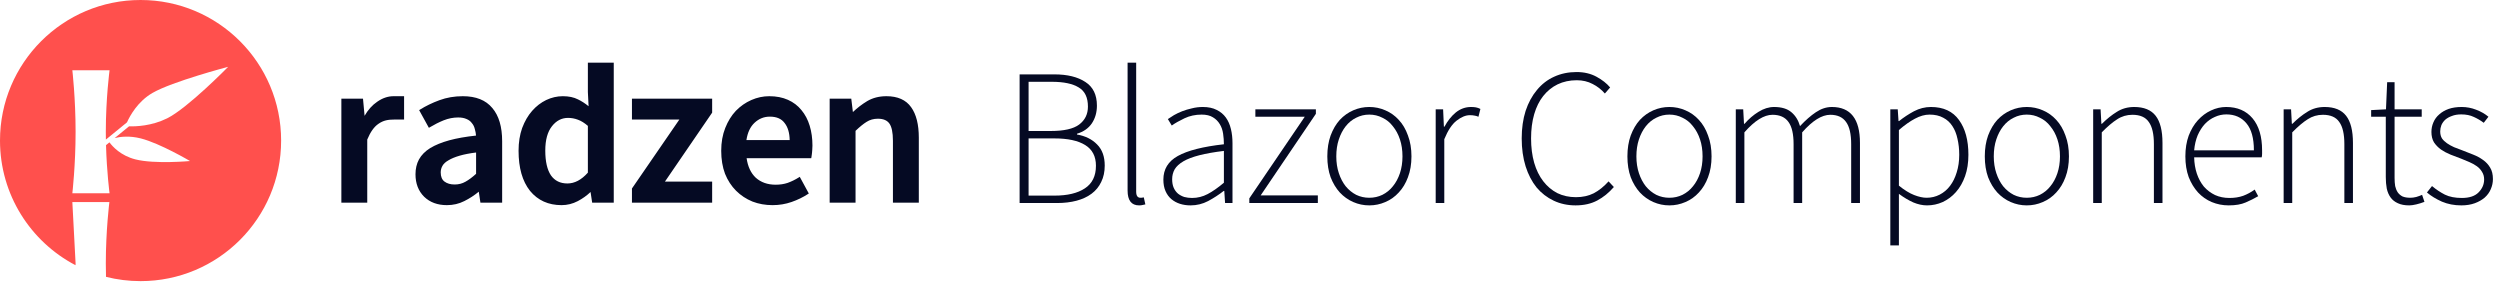
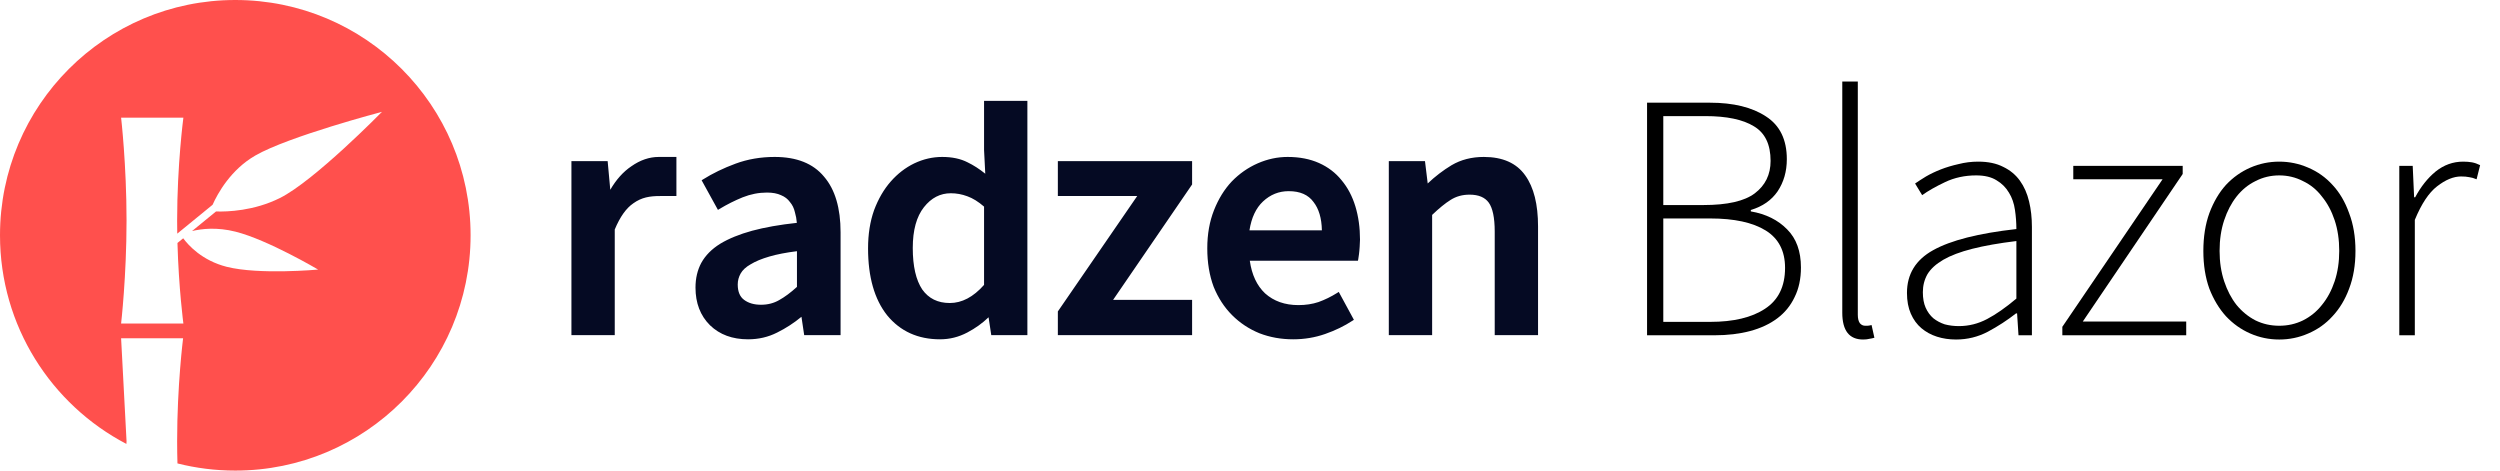
- <svg xmlns="http://www.w3.org/2000/svg" width="249" height="28" viewBox="0 0 249 28" fill="none">
-   <path fill-rule="evenodd" clip-rule="evenodd" d="M14 28C21.732 28 28 21.732 28 14C28 6.268 21.732 0 14 0C6.268 0 0 6.268 0 14C0 19.394 3.051 24.076 7.521 26.414L7.529 26.25L7.206 20.125H10.895C10.895 20.125 10.539 22.926 10.539 26.25C10.539 26.703 10.546 27.146 10.558 27.574C11.659 27.852 12.812 28 14 28ZM15.188 9.256C13.723 10.102 12.95 11.513 12.649 12.184L10.546 13.902C10.542 13.647 10.539 13.388 10.539 13.125C10.539 9.801 10.912 7 10.912 7H7.206C7.206 7 7.529 9.801 7.529 13.125C7.529 16.449 7.206 19.25 7.206 19.25H10.912C10.912 19.25 10.634 17.164 10.559 14.457L10.9 14.178C11.204 14.588 12.02 15.503 13.489 15.875C15.41 16.362 18.928 16.04 18.928 16.04C18.928 16.04 15.94 14.272 14.018 13.785C12.912 13.505 12 13.61 11.425 13.749L12.853 12.582C13.537 12.604 15.107 12.551 16.649 11.785C18.7 10.766 22.727 6.654 22.727 6.654C22.727 6.654 17.162 8.116 15.188 9.256Z" fill="#FF504D" />
-   <path fill-rule="evenodd" clip-rule="evenodd" d="M52.79 19.011L52.789 19.009C52.025 18.048 51.649 16.714 51.649 15.017C51.649 14.181 51.768 13.424 52.007 12.75L52.008 12.748C52.26 12.077 52.59 11.508 53 11.042C53.408 10.578 53.875 10.218 54.398 9.964L54.399 9.963C54.937 9.709 55.49 9.582 56.058 9.582C56.649 9.582 57.155 9.687 57.573 9.902C57.924 10.072 58.275 10.298 58.623 10.58L58.552 9.164V6.243H61.13V20.184H58.98L58.819 19.122C58.453 19.474 58.031 19.776 57.554 20.028C57.043 20.297 56.502 20.432 55.933 20.432C54.621 20.432 53.57 19.959 52.79 19.011ZM57.559 11.922L57.557 11.922C57.236 11.801 56.909 11.742 56.576 11.742C55.946 11.742 55.413 12.015 54.973 12.574C54.535 13.13 54.31 13.933 54.31 14.997C54.31 16.091 54.502 16.91 54.873 17.466C55.254 18.003 55.797 18.273 56.514 18.273C57.228 18.273 57.907 17.921 58.552 17.195V12.537C58.211 12.241 57.879 12.037 57.559 11.922ZM34 9.83H36.155L36.312 11.535C36.661 10.933 37.078 10.466 37.566 10.137C38.091 9.769 38.635 9.582 39.196 9.582H40.247V11.907H39.278C38.661 11.907 38.178 11.985 37.677 12.344L37.676 12.345C37.259 12.631 36.891 13.144 36.578 13.899V20.184H34V9.83ZM62.942 20.184V18.774L67.664 11.907H62.942V9.83H70.93V11.219L66.229 18.086H70.93V20.184H62.942ZM82.634 20.184V9.83H84.787L84.948 11.16C85.39 10.74 85.865 10.377 86.371 10.072L86.372 10.071C86.928 9.744 87.567 9.582 88.287 9.582C89.4 9.582 90.229 9.942 90.749 10.678C91.263 11.39 91.514 12.407 91.514 13.714V20.184H88.936V14.024C88.936 13.186 88.811 12.62 88.581 12.301C88.356 11.99 87.984 11.824 87.437 11.824C87.012 11.824 86.636 11.93 86.308 12.14L86.307 12.141C85.99 12.338 85.626 12.634 85.212 13.031V20.184H82.634ZM42.248 19.598L42.247 19.597C41.669 19.025 41.383 18.274 41.383 17.356C41.383 16.804 41.497 16.312 41.728 15.882L41.729 15.881C41.975 15.437 42.349 15.059 42.848 14.749L42.849 14.748C43.36 14.439 43.996 14.181 44.754 13.972L44.754 13.972C45.504 13.769 46.39 13.613 47.413 13.503C47.395 13.282 47.356 13.072 47.297 12.872L47.296 12.869L47.295 12.866C47.243 12.632 47.145 12.433 47.003 12.266L47.001 12.263L46.998 12.26C46.87 12.083 46.697 11.949 46.476 11.858L46.474 11.858L46.472 11.857C46.252 11.754 45.974 11.7 45.636 11.7C45.147 11.7 44.665 11.794 44.189 11.983C43.721 12.174 43.259 12.406 42.803 12.68L42.717 12.731L41.747 10.97L41.825 10.921C42.402 10.558 43.048 10.245 43.764 9.981C44.486 9.714 45.263 9.582 46.095 9.582C47.395 9.582 48.38 9.967 49.031 10.754C49.691 11.523 50.014 12.632 50.014 14.066V20.184H47.85L47.686 19.093C47.238 19.462 46.757 19.774 46.243 20.029C45.714 20.298 45.135 20.432 44.508 20.432C43.582 20.432 42.826 20.157 42.248 19.598ZM46.361 18.099C46.692 17.915 47.044 17.654 47.418 17.313V15.189C46.773 15.27 46.23 15.375 45.788 15.504C45.32 15.64 44.946 15.796 44.663 15.969L44.662 15.97L44.66 15.971C44.378 16.131 44.184 16.312 44.07 16.514C43.953 16.72 43.895 16.938 43.895 17.169C43.895 17.605 44.027 17.902 44.273 18.085C44.531 18.277 44.865 18.376 45.281 18.376C45.683 18.376 46.042 18.283 46.36 18.099L46.361 18.099ZM74.942 20.074L74.941 20.073C74.321 19.82 73.778 19.462 73.312 18.997C72.847 18.532 72.48 17.969 72.213 17.309L72.212 17.307C71.959 16.632 71.833 15.868 71.833 15.017C71.833 14.179 71.966 13.422 72.234 12.747C72.5 12.075 72.852 11.505 73.29 11.04L73.291 11.039C73.742 10.575 74.256 10.216 74.835 9.962C75.413 9.709 76.007 9.582 76.615 9.582C77.317 9.582 77.939 9.701 78.478 9.942C79.017 10.182 79.464 10.522 79.82 10.962C80.188 11.401 80.463 11.923 80.646 12.527C80.829 13.13 80.92 13.788 80.92 14.5C80.92 14.737 80.881 15.172 80.881 15.172C80.881 15.172 80.843 15.55 80.814 15.68L80.797 15.756H74.362C74.482 16.596 74.787 17.24 75.271 17.698C75.789 18.162 76.449 18.397 77.257 18.397C77.69 18.397 78.087 18.336 78.449 18.216C78.828 18.08 79.201 17.898 79.569 17.667L79.656 17.612L80.557 19.271L80.482 19.32C79.991 19.642 79.445 19.907 78.844 20.117C78.239 20.327 77.606 20.432 76.946 20.432C76.231 20.432 75.562 20.313 74.942 20.074ZM78.154 12.262L78.153 12.26C77.844 11.836 77.359 11.617 76.677 11.617C76.094 11.617 75.586 11.821 75.147 12.233C74.732 12.622 74.461 13.19 74.343 13.948H78.652C78.638 13.222 78.469 12.664 78.155 12.263L78.154 12.262Z" fill="#050A23" />
-   <path d="M101.553 20.222V7.408H105.014C106.31 7.408 107.341 7.661 108.106 8.167C108.87 8.659 109.253 9.444 109.253 10.519C109.253 11.194 109.084 11.783 108.747 12.289C108.41 12.781 107.918 13.125 107.269 13.319V13.397C108.099 13.54 108.767 13.87 109.272 14.389C109.778 14.894 110.031 15.594 110.031 16.489C110.031 17.111 109.914 17.655 109.681 18.122C109.46 18.589 109.143 18.978 108.728 19.289C108.313 19.6 107.814 19.833 107.231 19.989C106.647 20.144 105.993 20.222 105.267 20.222H101.553ZM102.447 13.047H104.664C105.973 13.047 106.913 12.833 107.483 12.406C108.067 11.965 108.358 11.368 108.358 10.617C108.358 9.709 108.054 9.074 107.444 8.711C106.835 8.335 105.941 8.147 104.761 8.147H102.447V13.047ZM102.447 19.483H105.033C106.317 19.483 107.321 19.244 108.047 18.764C108.786 18.284 109.156 17.532 109.156 16.508C109.156 15.575 108.799 14.888 108.086 14.447C107.373 14.007 106.356 13.786 105.033 13.786H102.447V19.483Z" fill="#050A23" />
-   <path d="M113.455 20.456C112.69 20.456 112.308 19.963 112.308 18.978V6.242H113.163V19.094C113.163 19.302 113.202 19.457 113.28 19.561C113.358 19.652 113.455 19.697 113.572 19.697C113.611 19.697 113.65 19.697 113.688 19.697C113.74 19.697 113.818 19.684 113.922 19.658L114.077 20.358C113.987 20.384 113.896 20.404 113.805 20.417C113.714 20.443 113.598 20.456 113.455 20.456Z" fill="#050A23" />
-   <path d="M118.575 20.456C118.199 20.456 117.849 20.404 117.525 20.3C117.201 20.196 116.916 20.041 116.669 19.833C116.423 19.626 116.229 19.36 116.086 19.036C115.943 18.712 115.872 18.33 115.872 17.889C115.872 16.852 116.352 16.068 117.311 15.536C118.283 14.992 119.813 14.603 121.9 14.369C121.9 14.019 121.874 13.669 121.822 13.319C121.77 12.957 121.66 12.639 121.492 12.367C121.323 12.082 121.096 11.855 120.811 11.686C120.526 11.505 120.15 11.414 119.683 11.414C119.061 11.414 118.491 11.537 117.972 11.783C117.454 12.03 117.032 12.269 116.708 12.503L116.319 11.861C116.488 11.744 116.689 11.615 116.922 11.472C117.168 11.33 117.441 11.2 117.739 11.083C118.037 10.967 118.361 10.869 118.711 10.792C119.061 10.701 119.424 10.656 119.8 10.656C120.344 10.656 120.805 10.753 121.181 10.947C121.556 11.129 121.861 11.382 122.094 11.706C122.328 12.03 122.496 12.412 122.6 12.853C122.704 13.281 122.756 13.747 122.756 14.253V20.222H122.017L121.939 19.017H121.881C121.401 19.393 120.882 19.73 120.325 20.028C119.781 20.313 119.197 20.456 118.575 20.456ZM118.731 19.717C119.275 19.717 119.793 19.587 120.286 19.328C120.779 19.069 121.317 18.693 121.9 18.2V15.031C120.941 15.147 120.131 15.29 119.469 15.458C118.808 15.627 118.277 15.828 117.875 16.061C117.473 16.294 117.181 16.56 117 16.858C116.831 17.157 116.747 17.487 116.747 17.85C116.747 18.187 116.799 18.472 116.903 18.706C117.006 18.939 117.149 19.133 117.331 19.289C117.512 19.431 117.719 19.542 117.953 19.619C118.199 19.684 118.458 19.717 118.731 19.717Z" fill="#050A23" />
-   <path d="M124.432 20.222V19.756L129.954 11.628H125.035V10.889H131.062V11.336L125.56 19.464H131.257V20.222H124.432Z" fill="#050A23" />
-   <path d="M136.381 20.456C135.824 20.456 135.292 20.345 134.787 20.125C134.281 19.905 133.834 19.587 133.445 19.172C133.069 18.757 132.764 18.252 132.531 17.656C132.311 17.046 132.201 16.353 132.201 15.575C132.201 14.797 132.311 14.104 132.531 13.494C132.764 12.872 133.069 12.354 133.445 11.939C133.834 11.524 134.281 11.207 134.787 10.986C135.292 10.766 135.824 10.656 136.381 10.656C136.938 10.656 137.47 10.766 137.976 10.986C138.494 11.207 138.941 11.524 139.317 11.939C139.706 12.354 140.011 12.872 140.231 13.494C140.464 14.104 140.581 14.797 140.581 15.575C140.581 16.353 140.464 17.046 140.231 17.656C140.011 18.252 139.706 18.757 139.317 19.172C138.941 19.587 138.494 19.905 137.976 20.125C137.47 20.345 136.938 20.456 136.381 20.456ZM136.381 19.697C136.848 19.697 137.282 19.6 137.684 19.406C138.099 19.198 138.449 18.913 138.734 18.55C139.032 18.187 139.265 17.753 139.434 17.247C139.602 16.742 139.687 16.184 139.687 15.575C139.687 14.953 139.602 14.389 139.434 13.883C139.265 13.378 139.032 12.944 138.734 12.581C138.449 12.205 138.099 11.919 137.684 11.725C137.282 11.518 136.848 11.414 136.381 11.414C135.914 11.414 135.48 11.518 135.078 11.725C134.676 11.919 134.326 12.205 134.028 12.581C133.743 12.944 133.516 13.378 133.348 13.883C133.179 14.389 133.095 14.953 133.095 15.575C133.095 16.184 133.179 16.742 133.348 17.247C133.516 17.753 133.743 18.187 134.028 18.55C134.326 18.913 134.676 19.198 135.078 19.406C135.48 19.6 135.914 19.697 136.381 19.697Z" fill="#050A23" />
-   <path d="M142.995 20.222V10.889H143.734L143.812 12.619H143.87C144.181 12.036 144.557 11.563 144.998 11.2C145.452 10.837 145.957 10.656 146.515 10.656C146.696 10.656 146.858 10.668 147.001 10.694C147.143 10.72 147.292 10.772 147.448 10.85L147.254 11.628C147.098 11.563 146.962 11.524 146.845 11.511C146.729 11.485 146.579 11.472 146.398 11.472C145.983 11.472 145.542 11.654 145.076 12.017C144.622 12.367 144.214 12.982 143.851 13.864V20.222H142.995Z" fill="#050A23" />
-   <path d="M156.929 20.456C156.138 20.456 155.412 20.3 154.751 19.989C154.09 19.678 153.519 19.237 153.04 18.667C152.573 18.083 152.21 17.383 151.951 16.567C151.692 15.737 151.562 14.81 151.562 13.786C151.562 12.775 151.692 11.861 151.951 11.044C152.223 10.228 152.599 9.534 153.079 8.964C153.558 8.381 154.129 7.94 154.79 7.642C155.464 7.331 156.209 7.175 157.026 7.175C157.778 7.175 158.439 7.331 159.009 7.642C159.58 7.953 160.033 8.309 160.37 8.711L159.845 9.314C159.495 8.912 159.087 8.594 158.62 8.361C158.154 8.115 157.629 7.992 157.045 7.992C156.345 7.992 155.71 8.128 155.14 8.4C154.582 8.672 154.103 9.061 153.701 9.567C153.312 10.059 153.014 10.662 152.806 11.375C152.599 12.088 152.495 12.892 152.495 13.786C152.495 14.681 152.599 15.491 152.806 16.217C153.014 16.93 153.312 17.539 153.701 18.044C154.09 18.55 154.556 18.945 155.101 19.23C155.658 19.503 156.281 19.639 156.968 19.639C157.629 19.639 158.218 19.509 158.737 19.25C159.256 18.978 159.748 18.582 160.215 18.064L160.74 18.628C160.247 19.198 159.696 19.645 159.087 19.969C158.478 20.294 157.758 20.456 156.929 20.456Z" fill="#050A23" />
-   <path d="M166.271 20.456C165.713 20.456 165.182 20.345 164.676 20.125C164.171 19.905 163.724 19.587 163.335 19.172C162.959 18.757 162.654 18.252 162.421 17.656C162.2 17.046 162.09 16.353 162.09 15.575C162.09 14.797 162.2 14.104 162.421 13.494C162.654 12.872 162.959 12.354 163.335 11.939C163.724 11.524 164.171 11.207 164.676 10.986C165.182 10.766 165.713 10.656 166.271 10.656C166.828 10.656 167.36 10.766 167.865 10.986C168.384 11.207 168.831 11.524 169.207 11.939C169.596 12.354 169.9 12.872 170.121 13.494C170.354 14.104 170.471 14.797 170.471 15.575C170.471 16.353 170.354 17.046 170.121 17.656C169.9 18.252 169.596 18.757 169.207 19.172C168.831 19.587 168.384 19.905 167.865 20.125C167.36 20.345 166.828 20.456 166.271 20.456ZM166.271 19.697C166.737 19.697 167.172 19.6 167.574 19.406C167.988 19.198 168.338 18.913 168.624 18.55C168.922 18.187 169.155 17.753 169.324 17.247C169.492 16.742 169.576 16.184 169.576 15.575C169.576 14.953 169.492 14.389 169.324 13.883C169.155 13.378 168.922 12.944 168.624 12.581C168.338 12.205 167.988 11.919 167.574 11.725C167.172 11.518 166.737 11.414 166.271 11.414C165.804 11.414 165.37 11.518 164.968 11.725C164.566 11.919 164.216 12.205 163.918 12.581C163.633 12.944 163.406 13.378 163.237 13.883C163.069 14.389 162.985 14.953 162.985 15.575C162.985 16.184 163.069 16.742 163.237 17.247C163.406 17.753 163.633 18.187 163.918 18.55C164.216 18.913 164.566 19.198 164.968 19.406C165.37 19.6 165.804 19.697 166.271 19.697Z" fill="#050A23" />
-   <path d="M172.885 20.222V10.889H173.624L173.702 12.328H173.76C174.175 11.848 174.635 11.453 175.141 11.142C175.659 10.818 176.178 10.656 176.696 10.656C177.448 10.656 178.025 10.831 178.427 11.181C178.828 11.518 179.114 11.978 179.282 12.561C179.827 11.978 180.352 11.518 180.857 11.181C181.376 10.831 181.907 10.656 182.452 10.656C184.318 10.656 185.252 11.848 185.252 14.233V20.222H184.377V14.35C184.377 13.352 184.208 12.619 183.871 12.153C183.534 11.673 183.009 11.433 182.296 11.433C181.453 11.433 180.52 12.017 179.496 13.183V20.222H178.641V14.35C178.641 13.352 178.472 12.619 178.135 12.153C177.798 11.673 177.266 11.433 176.541 11.433C175.698 11.433 174.765 12.017 173.741 13.183V20.222H172.885Z" fill="#050A23" />
-   <path d="M188.276 24.442V10.889H189.015L189.092 12.056H189.151C189.604 11.693 190.097 11.368 190.628 11.083C191.173 10.798 191.737 10.656 192.32 10.656C193.565 10.656 194.498 11.09 195.12 11.958C195.742 12.814 196.053 13.968 196.053 15.419C196.053 16.21 195.943 16.917 195.723 17.539C195.503 18.161 195.198 18.693 194.809 19.133C194.433 19.561 193.992 19.892 193.487 20.125C192.994 20.345 192.476 20.456 191.931 20.456C191.491 20.456 191.037 20.358 190.57 20.164C190.103 19.956 189.624 19.671 189.131 19.308V24.442H188.276ZM191.892 19.697C192.359 19.697 192.793 19.593 193.195 19.386C193.597 19.179 193.941 18.887 194.226 18.511C194.511 18.135 194.731 17.688 194.887 17.169C195.055 16.638 195.14 16.055 195.14 15.419C195.14 14.849 195.081 14.318 194.965 13.825C194.861 13.332 194.692 12.911 194.459 12.561C194.226 12.198 193.921 11.919 193.545 11.725C193.169 11.518 192.716 11.414 192.184 11.414C191.717 11.414 191.231 11.55 190.726 11.822C190.233 12.082 189.702 12.457 189.131 12.95V18.492C189.676 18.932 190.181 19.244 190.648 19.425C191.115 19.607 191.529 19.697 191.892 19.697Z" fill="#050A23" />
-   <path d="M201.866 20.456C201.309 20.456 200.777 20.345 200.272 20.125C199.766 19.905 199.319 19.587 198.93 19.172C198.554 18.757 198.25 18.252 198.016 17.656C197.796 17.046 197.686 16.353 197.686 15.575C197.686 14.797 197.796 14.104 198.016 13.494C198.25 12.872 198.554 12.354 198.93 11.939C199.319 11.524 199.766 11.207 200.272 10.986C200.777 10.766 201.309 10.656 201.866 10.656C202.424 10.656 202.955 10.766 203.461 10.986C203.979 11.207 204.426 11.524 204.802 11.939C205.191 12.354 205.496 12.872 205.716 13.494C205.95 14.104 206.066 14.797 206.066 15.575C206.066 16.353 205.95 17.046 205.716 17.656C205.496 18.252 205.191 18.757 204.802 19.172C204.426 19.587 203.979 19.905 203.461 20.125C202.955 20.345 202.424 20.456 201.866 20.456ZM201.866 19.697C202.333 19.697 202.767 19.6 203.169 19.406C203.584 19.198 203.934 18.913 204.219 18.55C204.517 18.187 204.751 17.753 204.919 17.247C205.088 16.742 205.172 16.184 205.172 15.575C205.172 14.953 205.088 14.389 204.919 13.883C204.751 13.378 204.517 12.944 204.219 12.581C203.934 12.205 203.584 11.919 203.169 11.725C202.767 11.518 202.333 11.414 201.866 11.414C201.4 11.414 200.965 11.518 200.564 11.725C200.162 11.919 199.812 12.205 199.514 12.581C199.228 12.944 199.001 13.378 198.833 13.883C198.664 14.389 198.58 14.953 198.58 15.575C198.58 16.184 198.664 16.742 198.833 17.247C199.001 17.753 199.228 18.187 199.514 18.55C199.812 18.913 200.162 19.198 200.564 19.406C200.965 19.6 201.4 19.697 201.866 19.697Z" fill="#050A23" />
-   <path d="M208.48 20.222V10.889H209.219L209.297 12.328H209.355C209.835 11.848 210.328 11.453 210.833 11.142C211.339 10.818 211.916 10.656 212.564 10.656C213.536 10.656 214.249 10.947 214.703 11.531C215.156 12.114 215.383 13.015 215.383 14.233V20.222H214.528V14.35C214.528 13.352 214.359 12.619 214.022 12.153C213.698 11.673 213.154 11.433 212.389 11.433C211.831 11.433 211.326 11.582 210.872 11.881C210.418 12.166 209.906 12.6 209.336 13.183V20.222H208.48Z" fill="#050A23" />
-   <path d="M221.979 20.456C221.383 20.456 220.819 20.345 220.288 20.125C219.769 19.905 219.315 19.587 218.927 19.172C218.538 18.744 218.227 18.232 217.993 17.636C217.773 17.027 217.663 16.34 217.663 15.575C217.663 14.81 217.773 14.123 217.993 13.514C218.227 12.905 218.531 12.393 218.907 11.978C219.296 11.55 219.73 11.226 220.21 11.005C220.702 10.772 221.208 10.656 221.727 10.656C222.841 10.656 223.716 11.031 224.352 11.783C224.987 12.535 225.304 13.598 225.304 14.972C225.304 15.089 225.304 15.206 225.304 15.322C225.304 15.439 225.291 15.556 225.265 15.672H218.538C218.551 16.256 218.641 16.8 218.81 17.306C218.978 17.798 219.212 18.226 219.51 18.589C219.821 18.939 220.19 19.218 220.618 19.425C221.046 19.619 221.526 19.717 222.057 19.717C222.563 19.717 223.016 19.645 223.418 19.503C223.833 19.347 224.215 19.14 224.565 18.881L224.915 19.542C224.539 19.762 224.125 19.969 223.671 20.164C223.23 20.358 222.666 20.456 221.979 20.456ZM218.538 14.972H224.488C224.488 13.767 224.241 12.872 223.749 12.289C223.256 11.693 222.589 11.394 221.746 11.394C221.344 11.394 220.962 11.479 220.599 11.647C220.236 11.803 219.905 12.036 219.607 12.347C219.322 12.658 219.082 13.034 218.888 13.475C218.706 13.916 218.589 14.415 218.538 14.972Z" fill="#050A23" />
-   <path d="M227.451 20.222V10.889H228.19L228.268 12.328H228.326C228.806 11.848 229.298 11.453 229.804 11.142C230.309 10.818 230.886 10.656 231.534 10.656C232.507 10.656 233.219 10.947 233.673 11.531C234.127 12.114 234.354 13.015 234.354 14.233V20.222H233.498V14.35C233.498 13.352 233.33 12.619 232.993 12.153C232.669 11.673 232.124 11.433 231.359 11.433C230.802 11.433 230.296 11.582 229.843 11.881C229.389 12.166 228.877 12.6 228.306 13.183V20.222H227.451Z" fill="#050A23" />
-   <path d="M239.958 20.456C239.504 20.456 239.129 20.384 238.83 20.242C238.532 20.112 238.292 19.924 238.111 19.678C237.929 19.431 237.8 19.133 237.722 18.783C237.657 18.433 237.625 18.051 237.625 17.636V11.628H236.166V10.967L237.644 10.889L237.761 8.186H238.5V10.889H241.203V11.628H238.5V17.714C238.5 18.012 238.519 18.284 238.558 18.531C238.61 18.764 238.694 18.971 238.811 19.153C238.928 19.321 239.083 19.457 239.278 19.561C239.485 19.652 239.751 19.697 240.075 19.697C240.256 19.697 240.451 19.671 240.658 19.619C240.878 19.555 241.073 19.483 241.241 19.406L241.475 20.105C241.203 20.209 240.93 20.294 240.658 20.358C240.386 20.423 240.153 20.456 239.958 20.456Z" fill="#050A23" />
-   <path d="M245.145 20.456C244.445 20.456 243.803 20.332 243.22 20.086C242.637 19.827 242.138 19.522 241.723 19.172L242.228 18.531C242.63 18.868 243.058 19.153 243.512 19.386C243.965 19.607 244.529 19.717 245.203 19.717C245.942 19.717 246.493 19.535 246.856 19.172C247.232 18.796 247.42 18.362 247.42 17.869C247.42 17.584 247.349 17.331 247.206 17.111C247.077 16.891 246.902 16.703 246.681 16.547C246.461 16.392 246.215 16.256 245.942 16.139C245.683 16.022 245.417 15.912 245.145 15.808C244.795 15.679 244.439 15.543 244.076 15.4C243.726 15.257 243.408 15.089 243.123 14.894C242.838 14.687 242.604 14.447 242.423 14.175C242.254 13.89 242.17 13.546 242.17 13.144C242.17 12.807 242.235 12.49 242.365 12.192C242.494 11.881 242.689 11.615 242.948 11.394C243.207 11.161 243.518 10.98 243.881 10.85C244.257 10.72 244.691 10.656 245.184 10.656C245.677 10.656 246.156 10.746 246.623 10.928C247.102 11.109 247.511 11.343 247.848 11.628L247.381 12.231C247.07 11.997 246.74 11.803 246.39 11.647C246.04 11.479 245.625 11.394 245.145 11.394C244.782 11.394 244.471 11.446 244.212 11.55C243.952 11.641 243.732 11.764 243.551 11.919C243.382 12.075 243.252 12.257 243.162 12.464C243.084 12.671 243.045 12.879 243.045 13.086C243.045 13.358 243.103 13.592 243.22 13.786C243.35 13.968 243.518 14.13 243.726 14.272C243.933 14.415 244.166 14.544 244.426 14.661C244.698 14.765 244.97 14.868 245.242 14.972C245.605 15.115 245.968 15.257 246.331 15.4C246.694 15.543 247.018 15.718 247.303 15.925C247.602 16.132 247.841 16.392 248.023 16.703C248.204 17.001 248.295 17.377 248.295 17.831C248.295 18.181 248.224 18.518 248.081 18.842C247.952 19.153 247.751 19.431 247.478 19.678C247.206 19.911 246.876 20.099 246.487 20.242C246.098 20.384 245.651 20.456 245.145 20.456Z" fill="#050A23" />
+ <svg xmlns="http://www.w3.org/2000/svg" width="170" height="32" viewBox="0 0 170 32" fill="none">
+   <path fill-rule="evenodd" clip-rule="evenodd" d="M16 32C24.837 32 32 24.837 32 16C32 7.163 24.837 0 16 0C7.163 0 0 7.163 0 16C0 22.165 3.486 27.515 8.595 30.187L8.605 30L8.235 23H12.451C12.451 23 12.045 26.201 12.045 30C12.045 30.518 12.053 31.024 12.067 31.513C13.325 31.831 14.643 32 16 32ZM17.358 10.578C15.684 11.545 14.8 13.157 14.456 13.924L12.053 15.888C12.048 15.597 12.045 15.3 12.045 15C12.045 11.201 12.47 8 12.47 8H8.235C8.235 8 8.605 11.201 8.605 15C8.605 18.799 8.235 22 8.235 22H12.47C12.47 22 12.154 19.616 12.067 16.522L12.458 16.203C12.804 16.672 13.738 17.718 15.416 18.143C17.612 18.699 21.632 18.331 21.632 18.331C21.632 18.331 18.217 16.311 16.021 15.755C14.756 15.434 13.714 15.554 13.057 15.713L14.689 14.38C15.471 14.404 17.265 14.344 19.027 13.469C21.372 12.304 25.974 7.605 25.974 7.605C25.974 7.605 19.614 9.276 17.358 10.578Z" fill="#FF504D" />
+   <path fill-rule="evenodd" clip-rule="evenodd" d="M60.332 21.448L60.331 21.447C59.457 20.349 59.028 18.823 59.028 16.885C59.028 15.928 59.163 15.064 59.437 14.293L59.437 14.292C59.725 13.524 60.103 12.874 60.571 12.342C61.038 11.811 61.571 11.4 62.17 11.109L62.171 11.109C62.785 10.818 63.417 10.672 64.066 10.672C64.741 10.672 65.32 10.793 65.797 11.039C66.199 11.233 66.6 11.491 66.998 11.813L66.916 10.195V6.857H69.862V22.79H67.406L67.222 21.575C66.804 21.979 66.322 22.324 65.776 22.611C65.192 22.919 64.574 23.073 63.924 23.073C62.425 23.073 61.223 22.532 60.332 21.448ZM65.781 13.347L65.78 13.347C65.413 13.209 65.039 13.141 64.658 13.141C63.938 13.141 63.329 13.453 62.826 14.092C62.326 14.727 62.068 15.645 62.068 16.861C62.068 18.111 62.288 19.047 62.712 19.683C63.148 20.297 63.767 20.605 64.587 20.605C65.404 20.605 66.18 20.204 66.916 19.373V14.05C66.526 13.712 66.148 13.479 65.781 13.347ZM38.857 10.956H41.32L41.499 12.905C41.898 12.217 42.375 11.683 42.932 11.307C43.532 10.886 44.154 10.672 44.796 10.672H45.996V13.33H44.889C44.184 13.33 43.632 13.419 43.06 13.829L43.058 13.831C42.581 14.158 42.161 14.744 41.803 15.606V22.79H38.857V10.956ZM71.934 22.79V21.178L77.33 13.33H71.934V10.956H81.063V12.544L75.69 20.392H81.063V22.79H71.934ZM94.439 22.79V10.956H96.899L97.084 12.476C97.589 11.996 98.131 11.582 98.71 11.232L98.711 11.232C99.346 10.858 100.076 10.672 100.899 10.672C102.172 10.672 103.119 11.084 103.714 11.925C104.301 12.74 104.587 13.901 104.587 15.395V22.79H101.641V15.749C101.641 14.792 101.498 14.145 101.236 13.781C100.979 13.425 100.553 13.236 99.928 13.236C99.442 13.236 99.013 13.356 98.637 13.596L98.636 13.597C98.275 13.822 97.858 14.161 97.385 14.614V22.79H94.439ZM48.283 22.12L48.282 22.119C47.621 21.464 47.294 20.607 47.294 19.557C47.294 18.927 47.425 18.364 47.689 17.873L47.69 17.872C47.971 17.364 48.4 16.933 48.97 16.578L48.971 16.577C49.555 16.224 50.281 15.928 51.147 15.69L51.148 15.69C52.004 15.459 53.017 15.28 54.186 15.154C54.166 14.901 54.121 14.661 54.054 14.433L54.053 14.43L54.052 14.426C53.992 14.158 53.88 13.931 53.718 13.741L53.715 13.737L53.712 13.733C53.566 13.531 53.368 13.378 53.116 13.275L53.113 13.274L53.111 13.272C52.859 13.155 52.542 13.094 52.155 13.094C51.597 13.094 51.046 13.201 50.502 13.417C49.966 13.635 49.438 13.9 48.918 14.213L48.82 14.272L47.711 12.259L47.8 12.203C48.459 11.789 49.198 11.431 50.016 11.129C50.841 10.824 51.729 10.672 52.68 10.672C54.166 10.672 55.292 11.113 56.035 12.013C56.79 12.891 57.159 14.159 57.159 15.797V22.79H54.685L54.499 21.542C53.986 21.965 53.436 22.321 52.849 22.612C52.244 22.92 51.583 23.073 50.866 23.073C49.808 23.073 48.944 22.758 48.283 22.12ZM52.984 20.406C53.362 20.197 53.765 19.898 54.193 19.508V17.081C53.455 17.173 52.834 17.293 52.329 17.441C51.794 17.596 51.366 17.774 51.044 17.973L51.042 17.974L51.04 17.974C50.718 18.157 50.496 18.365 50.366 18.595C50.232 18.831 50.166 19.08 50.166 19.344C50.166 19.841 50.316 20.181 50.598 20.39C50.893 20.61 51.274 20.723 51.749 20.723C52.209 20.723 52.619 20.617 52.983 20.407L52.984 20.406ZM85.648 22.664L85.646 22.663C84.938 22.374 84.317 21.964 83.786 21.433C83.253 20.901 82.835 20.258 82.529 19.504L82.528 19.501C82.239 18.73 82.095 17.857 82.095 16.885C82.095 15.927 82.247 15.062 82.553 14.29C82.857 13.522 83.259 12.871 83.76 12.339L83.761 12.338C84.276 11.808 84.864 11.397 85.525 11.107C86.186 10.818 86.865 10.672 87.56 10.672C88.362 10.672 89.073 10.809 89.69 11.084C90.305 11.359 90.816 11.747 91.222 12.25C91.644 12.751 91.958 13.348 92.167 14.038C92.376 14.728 92.48 15.48 92.48 16.294C92.48 16.564 92.436 17.061 92.436 17.061C92.436 17.061 92.392 17.493 92.359 17.642L92.339 17.729H84.986C85.123 18.689 85.471 19.425 86.024 19.948C86.616 20.479 87.37 20.747 88.294 20.747C88.789 20.747 89.242 20.677 89.656 20.54C90.089 20.385 90.516 20.176 90.936 19.913L91.036 19.85L92.065 21.746L91.98 21.802C91.418 22.17 90.794 22.473 90.107 22.712C89.416 22.953 88.693 23.073 87.939 23.073C87.121 23.073 86.357 22.937 85.648 22.664ZM89.319 13.735L89.318 13.734C88.965 13.249 88.411 12.999 87.631 12.999C86.965 12.999 86.384 13.232 85.882 13.702C85.408 14.147 85.099 14.796 84.963 15.662H89.888C89.872 14.833 89.679 14.195 89.32 13.737L89.319 13.735Z" fill="#050A23" />
+   <path d="M112 22.799V6.983H116.272C117.872 6.983 119.144 7.295 120.088 7.919C121.032 8.527 121.504 9.495 121.504 10.823C121.504 11.655 121.296 12.383 120.88 13.007C120.464 13.615 119.856 14.039 119.056 14.279V14.375C120.08 14.551 120.904 14.959 121.528 15.599C122.152 16.223 122.464 17.087 122.464 18.191C122.464 18.959 122.32 19.631 122.032 20.207C121.76 20.783 121.368 21.263 120.856 21.647C120.344 22.031 119.728 22.319 119.008 22.511C118.288 22.703 117.48 22.799 116.584 22.799H112ZM113.104 13.943H115.84C117.456 13.943 118.616 13.679 119.32 13.151C120.04 12.607 120.4 11.871 120.4 10.943C120.4 9.823 120.024 9.039 119.272 8.591C118.52 8.127 117.416 7.895 115.96 7.895H113.104V13.943ZM113.104 21.887H116.296C117.88 21.887 119.12 21.591 120.016 20.999C120.928 20.407 121.384 19.479 121.384 18.215C121.384 17.063 120.944 16.215 120.064 15.671C119.184 15.127 117.928 14.855 116.296 14.855H113.104V21.887Z" fill="black" />
+   <path d="M126.691 23.087C125.747 23.087 125.275 22.479 125.275 21.263V5.543H126.331V21.407C126.331 21.663 126.379 21.855 126.475 21.983C126.571 22.095 126.691 22.151 126.835 22.151C126.883 22.151 126.931 22.151 126.979 22.151C127.043 22.151 127.139 22.135 127.267 22.103L127.459 22.967C127.347 22.999 127.235 23.023 127.123 23.039C127.011 23.071 126.867 23.087 126.691 23.087Z" fill="black" />
+   <path d="M133.01 23.087C132.546 23.087 132.114 23.023 131.714 22.895C131.314 22.767 130.962 22.575 130.658 22.319C130.354 22.063 130.114 21.735 129.938 21.335C129.762 20.935 129.674 20.463 129.674 19.919C129.674 18.639 130.266 17.671 131.45 17.015C132.65 16.343 134.538 15.863 137.114 15.575C137.114 15.143 137.082 14.711 137.018 14.279C136.954 13.831 136.818 13.439 136.61 13.103C136.402 12.751 136.122 12.471 135.77 12.263C135.418 12.039 134.954 11.927 134.378 11.927C133.61 11.927 132.906 12.079 132.266 12.383C131.626 12.687 131.106 12.983 130.706 13.271L130.226 12.479C130.434 12.335 130.682 12.175 130.97 11.999C131.274 11.823 131.61 11.663 131.978 11.519C132.346 11.375 132.746 11.255 133.178 11.159C133.61 11.047 134.058 10.991 134.522 10.991C135.194 10.991 135.762 11.111 136.226 11.351C136.69 11.575 137.066 11.887 137.354 12.287C137.642 12.687 137.85 13.159 137.978 13.703C138.106 14.231 138.17 14.807 138.17 15.431V22.799H137.258L137.162 21.311H137.09C136.498 21.775 135.858 22.191 135.17 22.559C134.498 22.911 133.778 23.087 133.01 23.087ZM133.202 22.175C133.874 22.175 134.514 22.015 135.122 21.695C135.73 21.375 136.394 20.911 137.114 20.303V16.391C135.93 16.535 134.93 16.711 134.114 16.919C133.298 17.127 132.642 17.375 132.146 17.663C131.65 17.951 131.29 18.279 131.066 18.647C130.858 19.015 130.754 19.423 130.754 19.871C130.754 20.287 130.818 20.639 130.946 20.927C131.074 21.215 131.25 21.455 131.474 21.647C131.698 21.823 131.954 21.959 132.242 22.055C132.546 22.135 132.866 22.175 133.202 22.175Z" fill="black" />
+   <path d="M140.239 22.799V22.223L147.055 12.191H140.983V11.279H148.423V11.831L141.631 21.863H148.663V22.799H140.239Z" fill="black" />
+   <path d="M154.988 23.087C154.3 23.087 153.644 22.951 153.02 22.679C152.396 22.407 151.844 22.015 151.364 21.503C150.9 20.991 150.524 20.367 150.236 19.631C149.964 18.879 149.828 18.023 149.828 17.063C149.828 16.103 149.964 15.247 150.236 14.495C150.524 13.727 150.9 13.087 151.364 12.575C151.844 12.063 152.396 11.671 153.02 11.399C153.644 11.127 154.3 10.991 154.988 10.991C155.676 10.991 156.332 11.127 156.956 11.399C157.596 11.671 158.148 12.063 158.612 12.575C159.092 13.087 159.468 13.727 159.74 14.495C160.028 15.247 160.172 16.103 160.172 17.063C160.172 18.023 160.028 18.879 159.74 19.631C159.468 20.367 159.092 20.991 158.612 21.503C158.148 22.015 157.596 22.407 156.956 22.679C156.332 22.951 155.676 23.087 154.988 23.087ZM154.988 22.151C155.564 22.151 156.1 22.031 156.596 21.791C157.108 21.535 157.54 21.183 157.892 20.735C158.26 20.287 158.548 19.751 158.756 19.127C158.964 18.503 159.068 17.815 159.068 17.063C159.068 16.295 158.964 15.599 158.756 14.975C158.548 14.351 158.26 13.815 157.892 13.367C157.54 12.903 157.108 12.551 156.596 12.311C156.1 12.055 155.564 11.927 154.988 11.927C154.412 11.927 153.876 12.055 153.38 12.311C152.884 12.551 152.452 12.903 152.084 13.367C151.732 13.815 151.452 14.351 151.244 14.975C151.036 15.599 150.932 16.295 150.932 17.063C150.932 17.815 151.036 18.503 151.244 19.127C151.452 19.751 151.732 20.287 152.084 20.735C152.452 21.183 152.884 21.535 153.38 21.791C153.876 22.031 154.412 22.151 154.988 22.151Z" fill="black" />
+   <path d="M163.152 22.799V11.279H164.064L164.16 13.415H164.232C164.616 12.695 165.08 12.111 165.624 11.663C166.184 11.215 166.808 10.991 167.496 10.991C167.72 10.991 167.92 11.007 168.096 11.039C168.272 11.071 168.456 11.135 168.648 11.231L168.408 12.191C168.216 12.111 168.048 12.063 167.904 12.047C167.76 12.015 167.576 11.999 167.352 11.999C166.84 11.999 166.296 12.223 165.72 12.671C165.16 13.103 164.656 13.863 164.208 14.951V22.799H163.152Z" fill="black" />
</svg>
